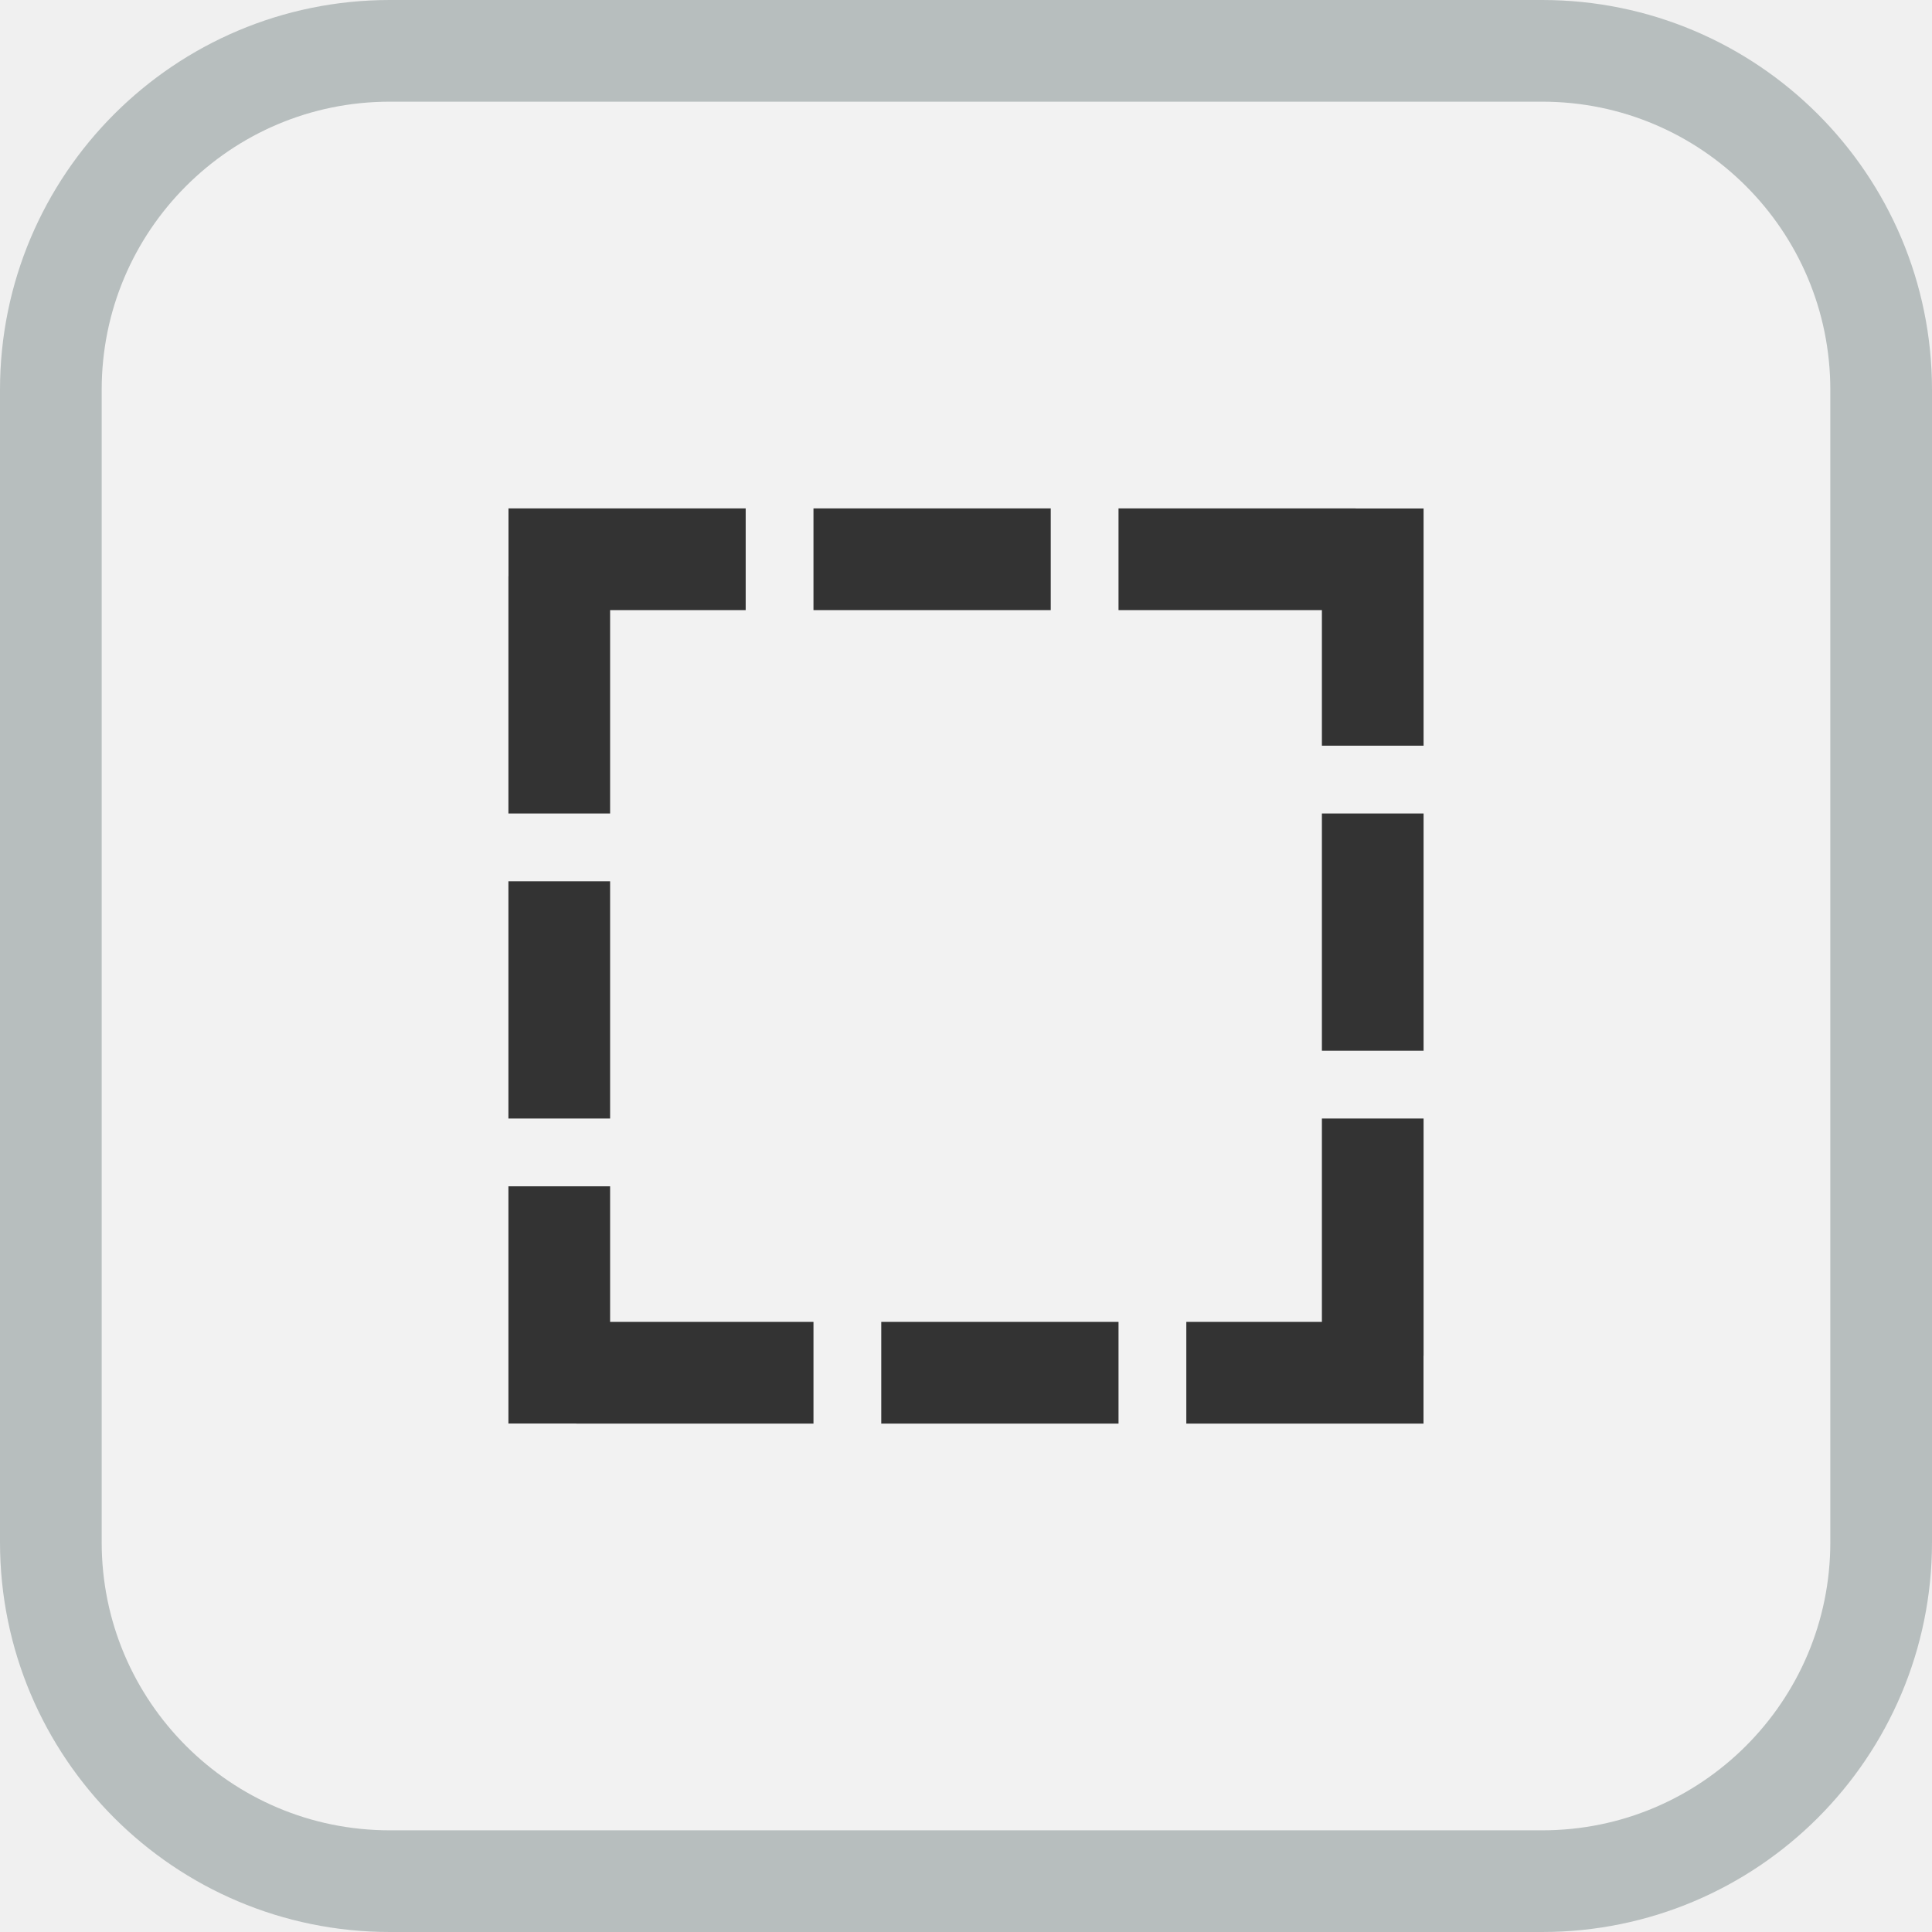
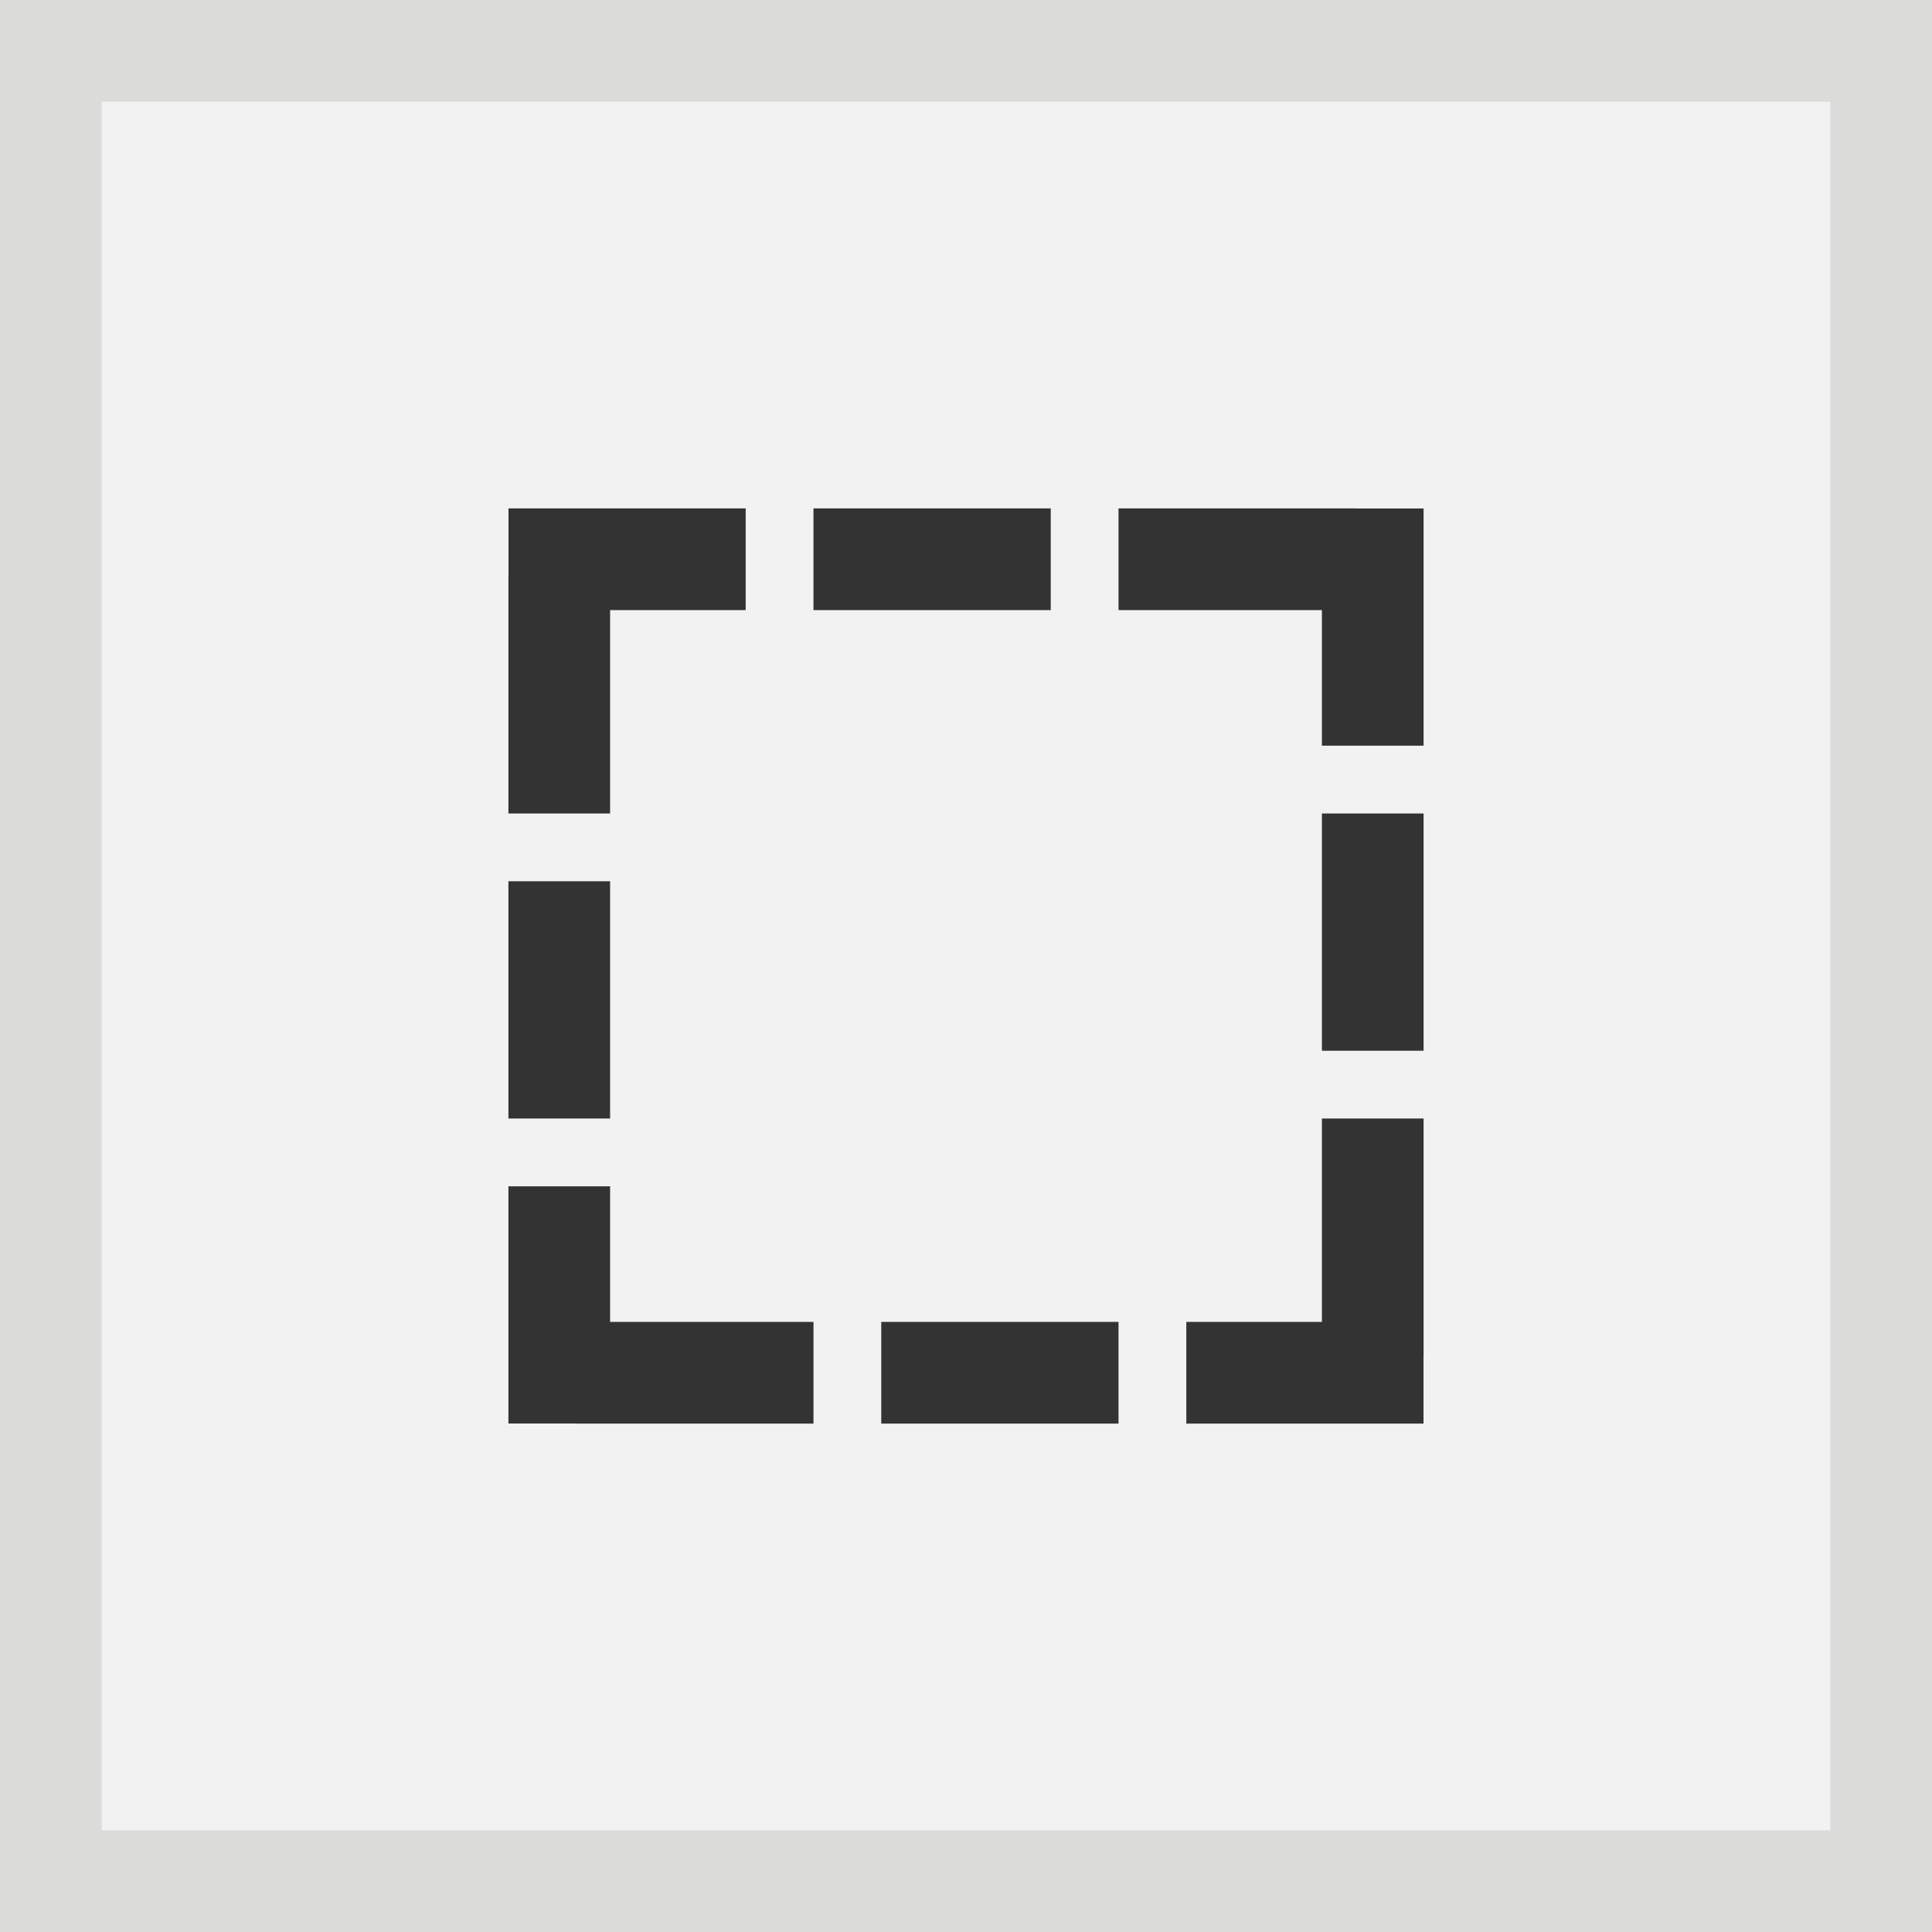
<svg xmlns="http://www.w3.org/2000/svg" xmlns:xlink="http://www.w3.org/1999/xlink" width="57px" height="57px" viewBox="0 0 57 57" version="1.1">
  <defs>
    <polygon id="path-1" points="15 15 42 15 42 42 15 42" />
    <mask id="mask-2" maskContentUnits="userSpaceOnUse" maskUnits="objectBoundingBox" x="0" y="0" width="27" height="27" fill="white">
      <use xlink:href="#path-1" />
    </mask>
  </defs>
  <g id="Page-1" stroke="none" stroke-width="1" fill="none" fill-rule="evenodd">
    <g id="lasso-hover">
-       <rect id="Rectangle" stroke="#B7BEBE" stroke-width="3" fill="#F2F2F2" x="1.5" y="1.5" width="54" height="54" rx="10" />
+       <rect id="Rectangle" stroke="#DBDBD9" stroke-width="3" fill="#F2F2F2" x="1.5" y="1.5" width="54" height="54" />
      <use id="Rectangle-2" stroke="#333333" mask="url(#mask-2)" stroke-width="6" stroke-dasharray="7,2" xlink:href="#path-1" />
    </g>
  </g>
</svg>
